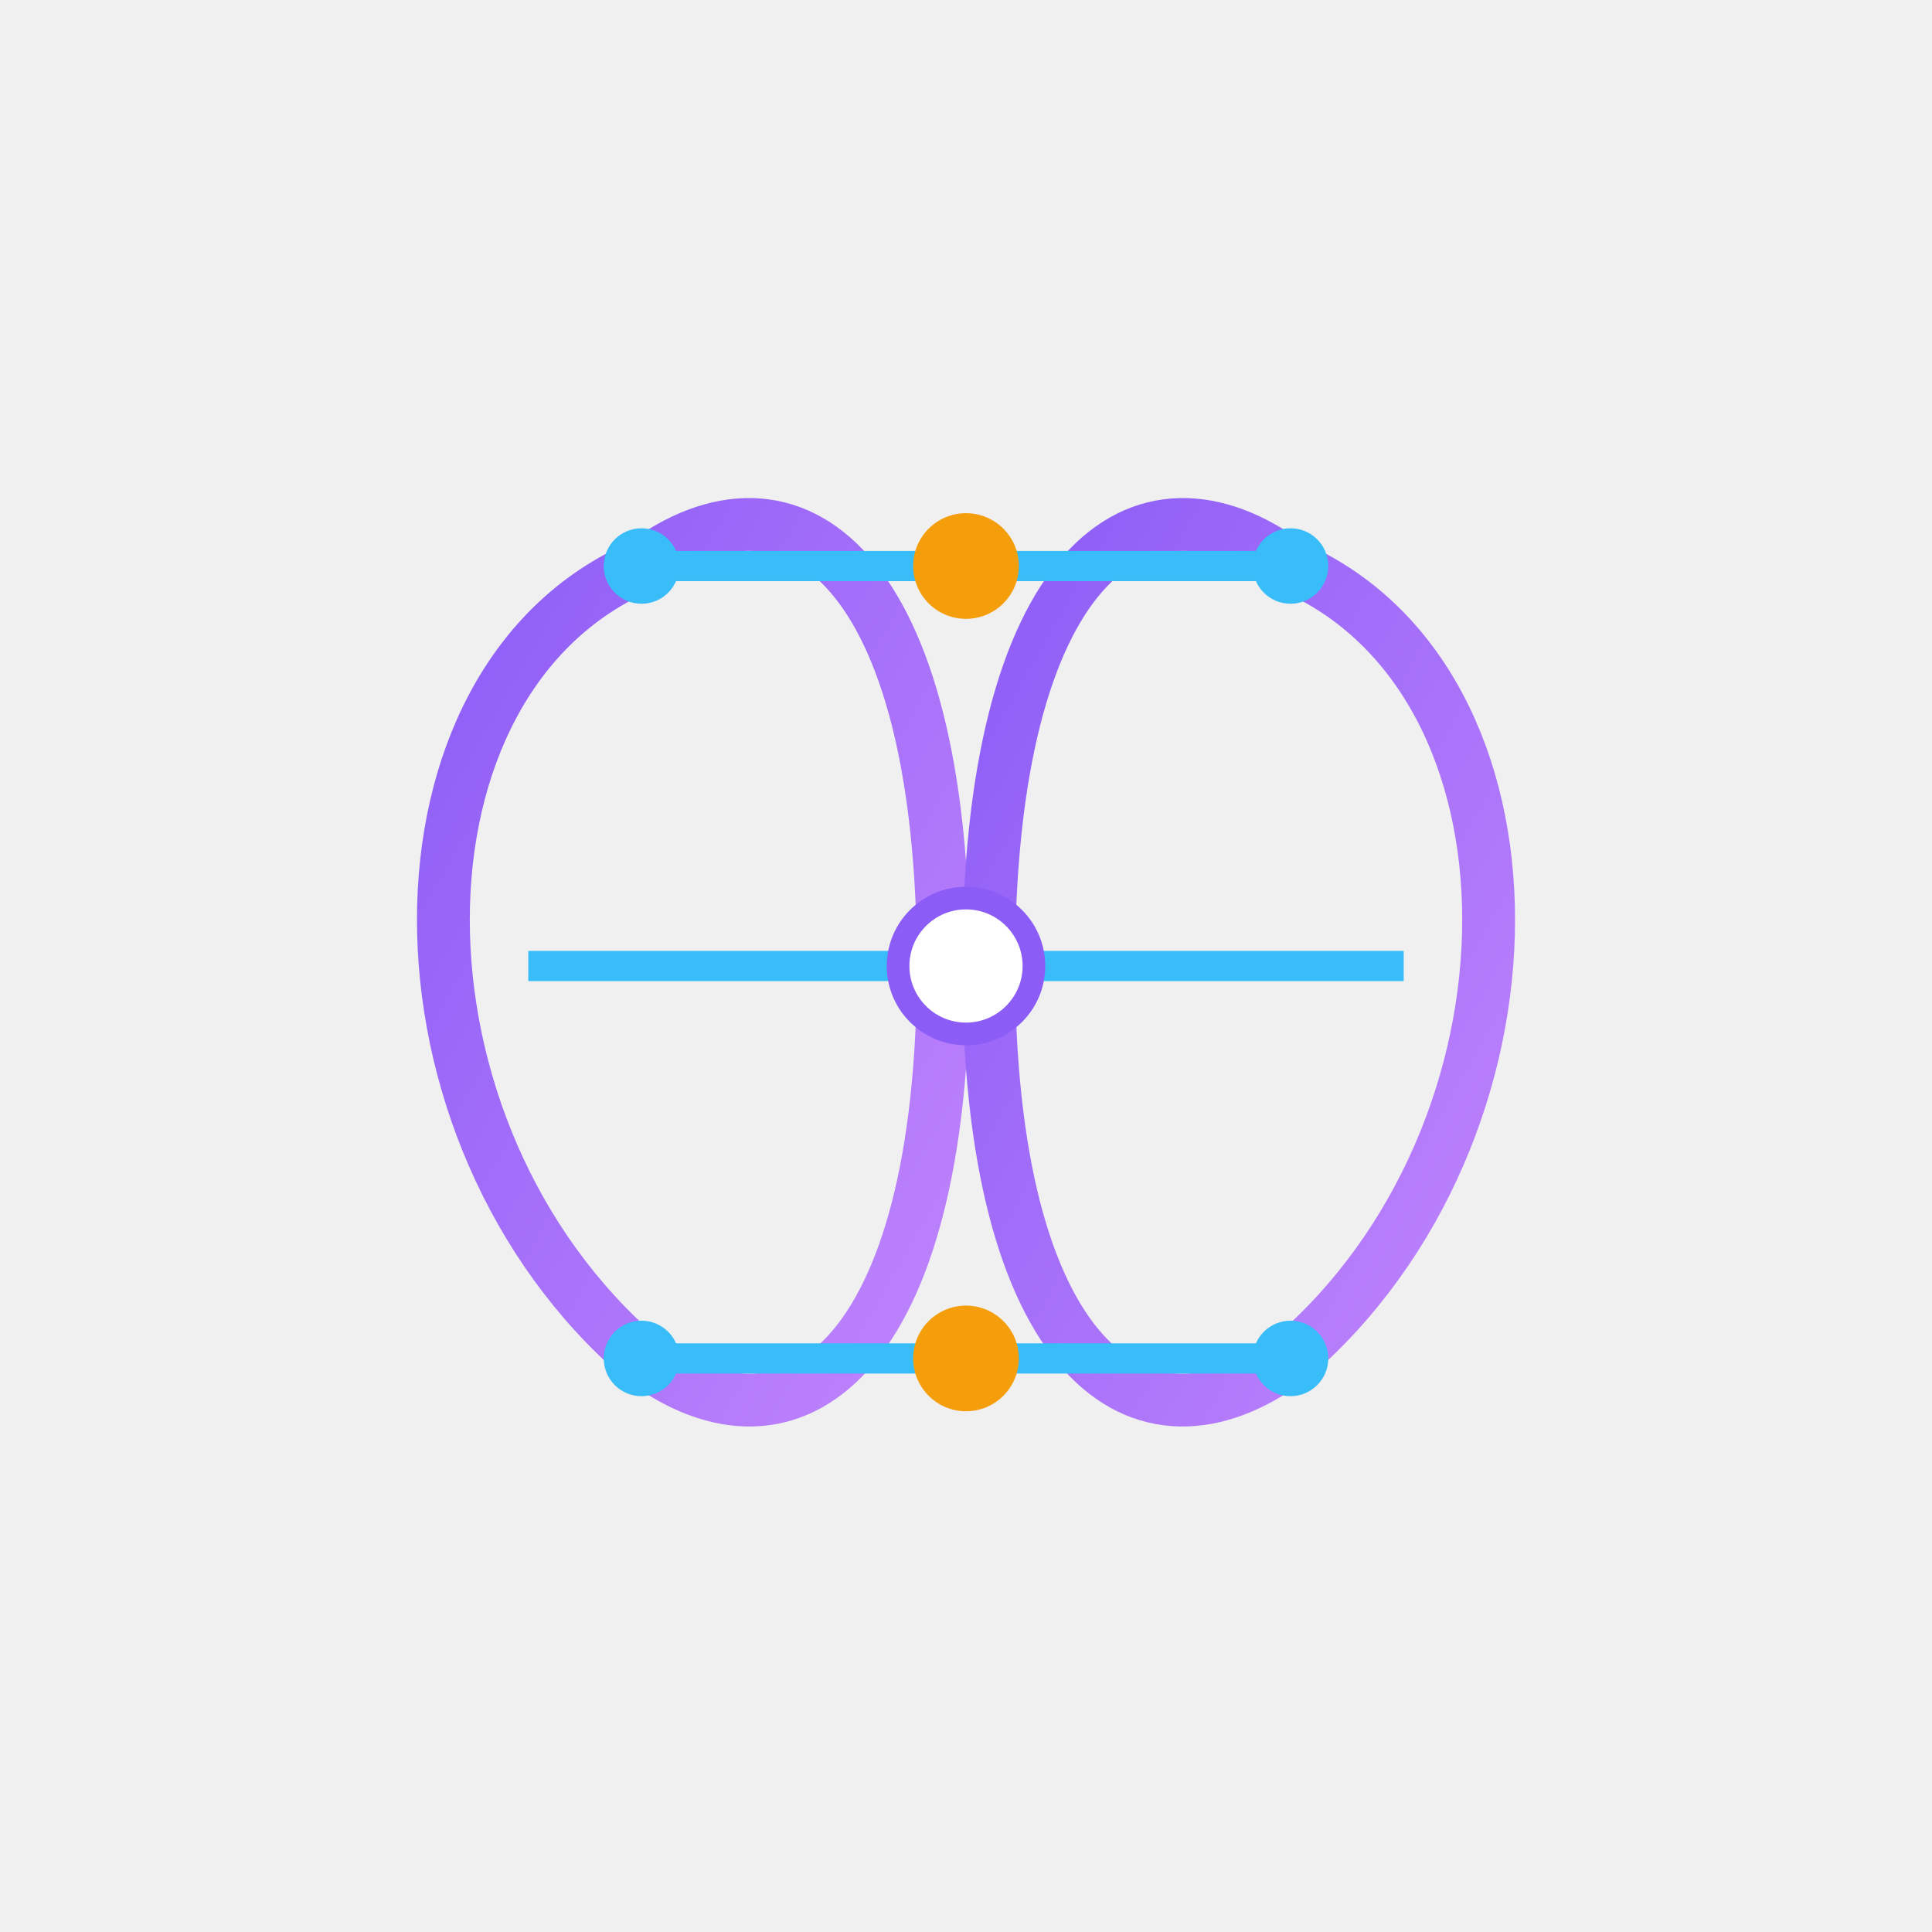
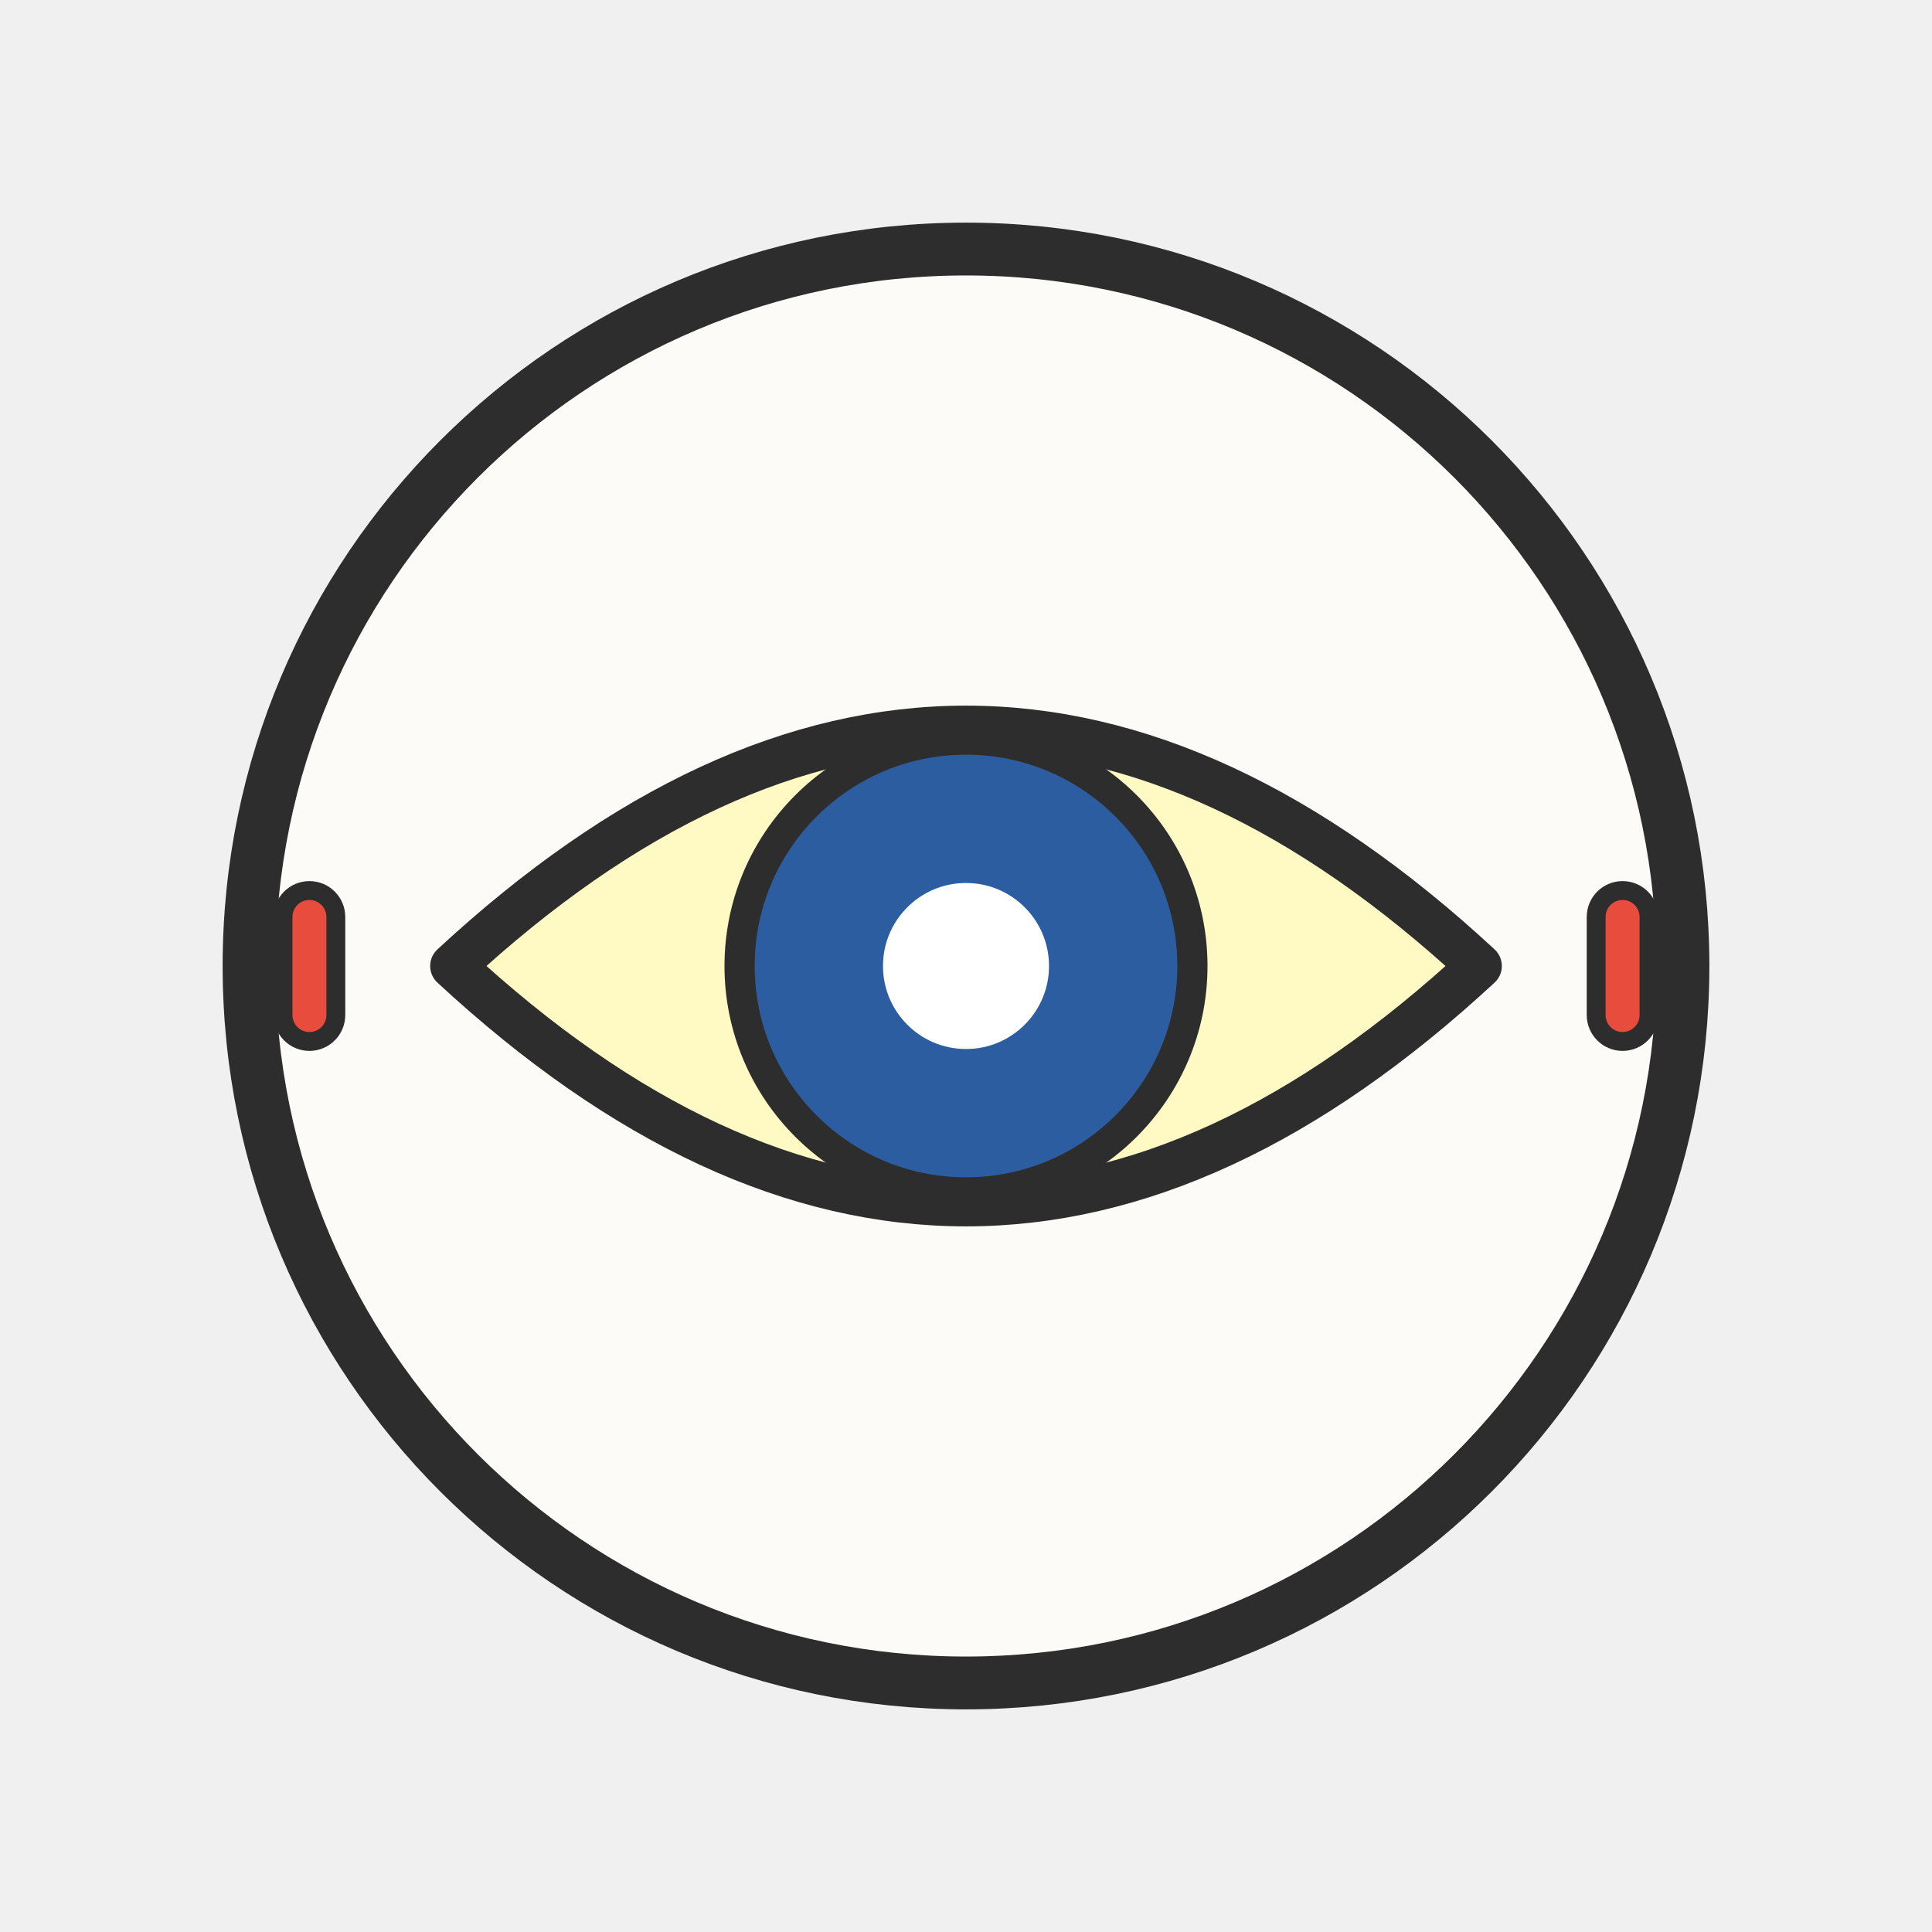
<svg xmlns="http://www.w3.org/2000/svg" viewBox="0 0 512 512" width="100%" height="100%">
-   <defs>
-     <linearGradient id="n3-brain" x1="0%" y1="0%" x2="100%" y2="100%">
-       <stop offset="0%" stop-color="#8B5CF6" />
-       <stop offset="100%" stop-color="#C084FC" />
-     </linearGradient>
-   </defs>
-   <path d="M 170 150 C 100 180 100 300 170 360 C 210 390 250 360 250 256 C 250 150 210 120 170 150 Z" fill="none" stroke="url(#n3-brain)" stroke-width="14" stroke-linecap="round" />
-   <path d="M 342 150 C 412 180 412 300 342 360 C 302 390 262 360 262 256 C 262 150 302 120 342 150 Z" fill="none" stroke="url(#n3-brain)" stroke-width="14" stroke-linecap="round" />
-   <line x1="170" y1="150" x2="342" y2="150" stroke="#38BDF8" stroke-width="8" />
-   <line x1="140" y1="256" x2="372" y2="256" stroke="#38BDF8" stroke-width="8" />
-   <line x1="170" y1="360" x2="342" y2="360" stroke="#38BDF8" stroke-width="8" />
-   <circle cx="256" cy="150" r="14" fill="#F59E0B" />
-   <circle cx="256" cy="256" r="18" fill="#FFFFFF" stroke="#8B5CF6" stroke-width="6" />
-   <circle cx="256" cy="360" r="14" fill="#F59E0B" />
-   <circle cx="170" cy="150" r="10" fill="#38BDF8" />
-   <circle cx="342" cy="150" r="10" fill="#38BDF8" />
-   <circle cx="170" cy="360" r="10" fill="#38BDF8" />
-   <circle cx="342" cy="360" r="10" fill="#38BDF8" />
+   <circle cx="256" cy="256" r="190" fill="#fdfbf7" stroke="#2d2d2d" stroke-width="14" />
+   <path d="M 120 256 Q 256 130 392 256 Q 256 382 120 256 Z" fill="#fff9c4" stroke="#2d2d2d" stroke-width="12" stroke-linejoin="round" />
+   <circle cx="256" cy="256" r="60" fill="#2d5da1" stroke="#2d2d2d" stroke-width="8" />
+   <circle cx="256" cy="256" r="22" fill="#fff" />
+   <rect x="75" y="236" width="14" height="40" rx="7" fill="#e74c3c" stroke="#2d2d2d" stroke-width="5" />
+   <rect x="423" y="236" width="14" height="40" rx="7" fill="#e74c3c" stroke="#2d2d2d" stroke-width="5" />
</svg>
